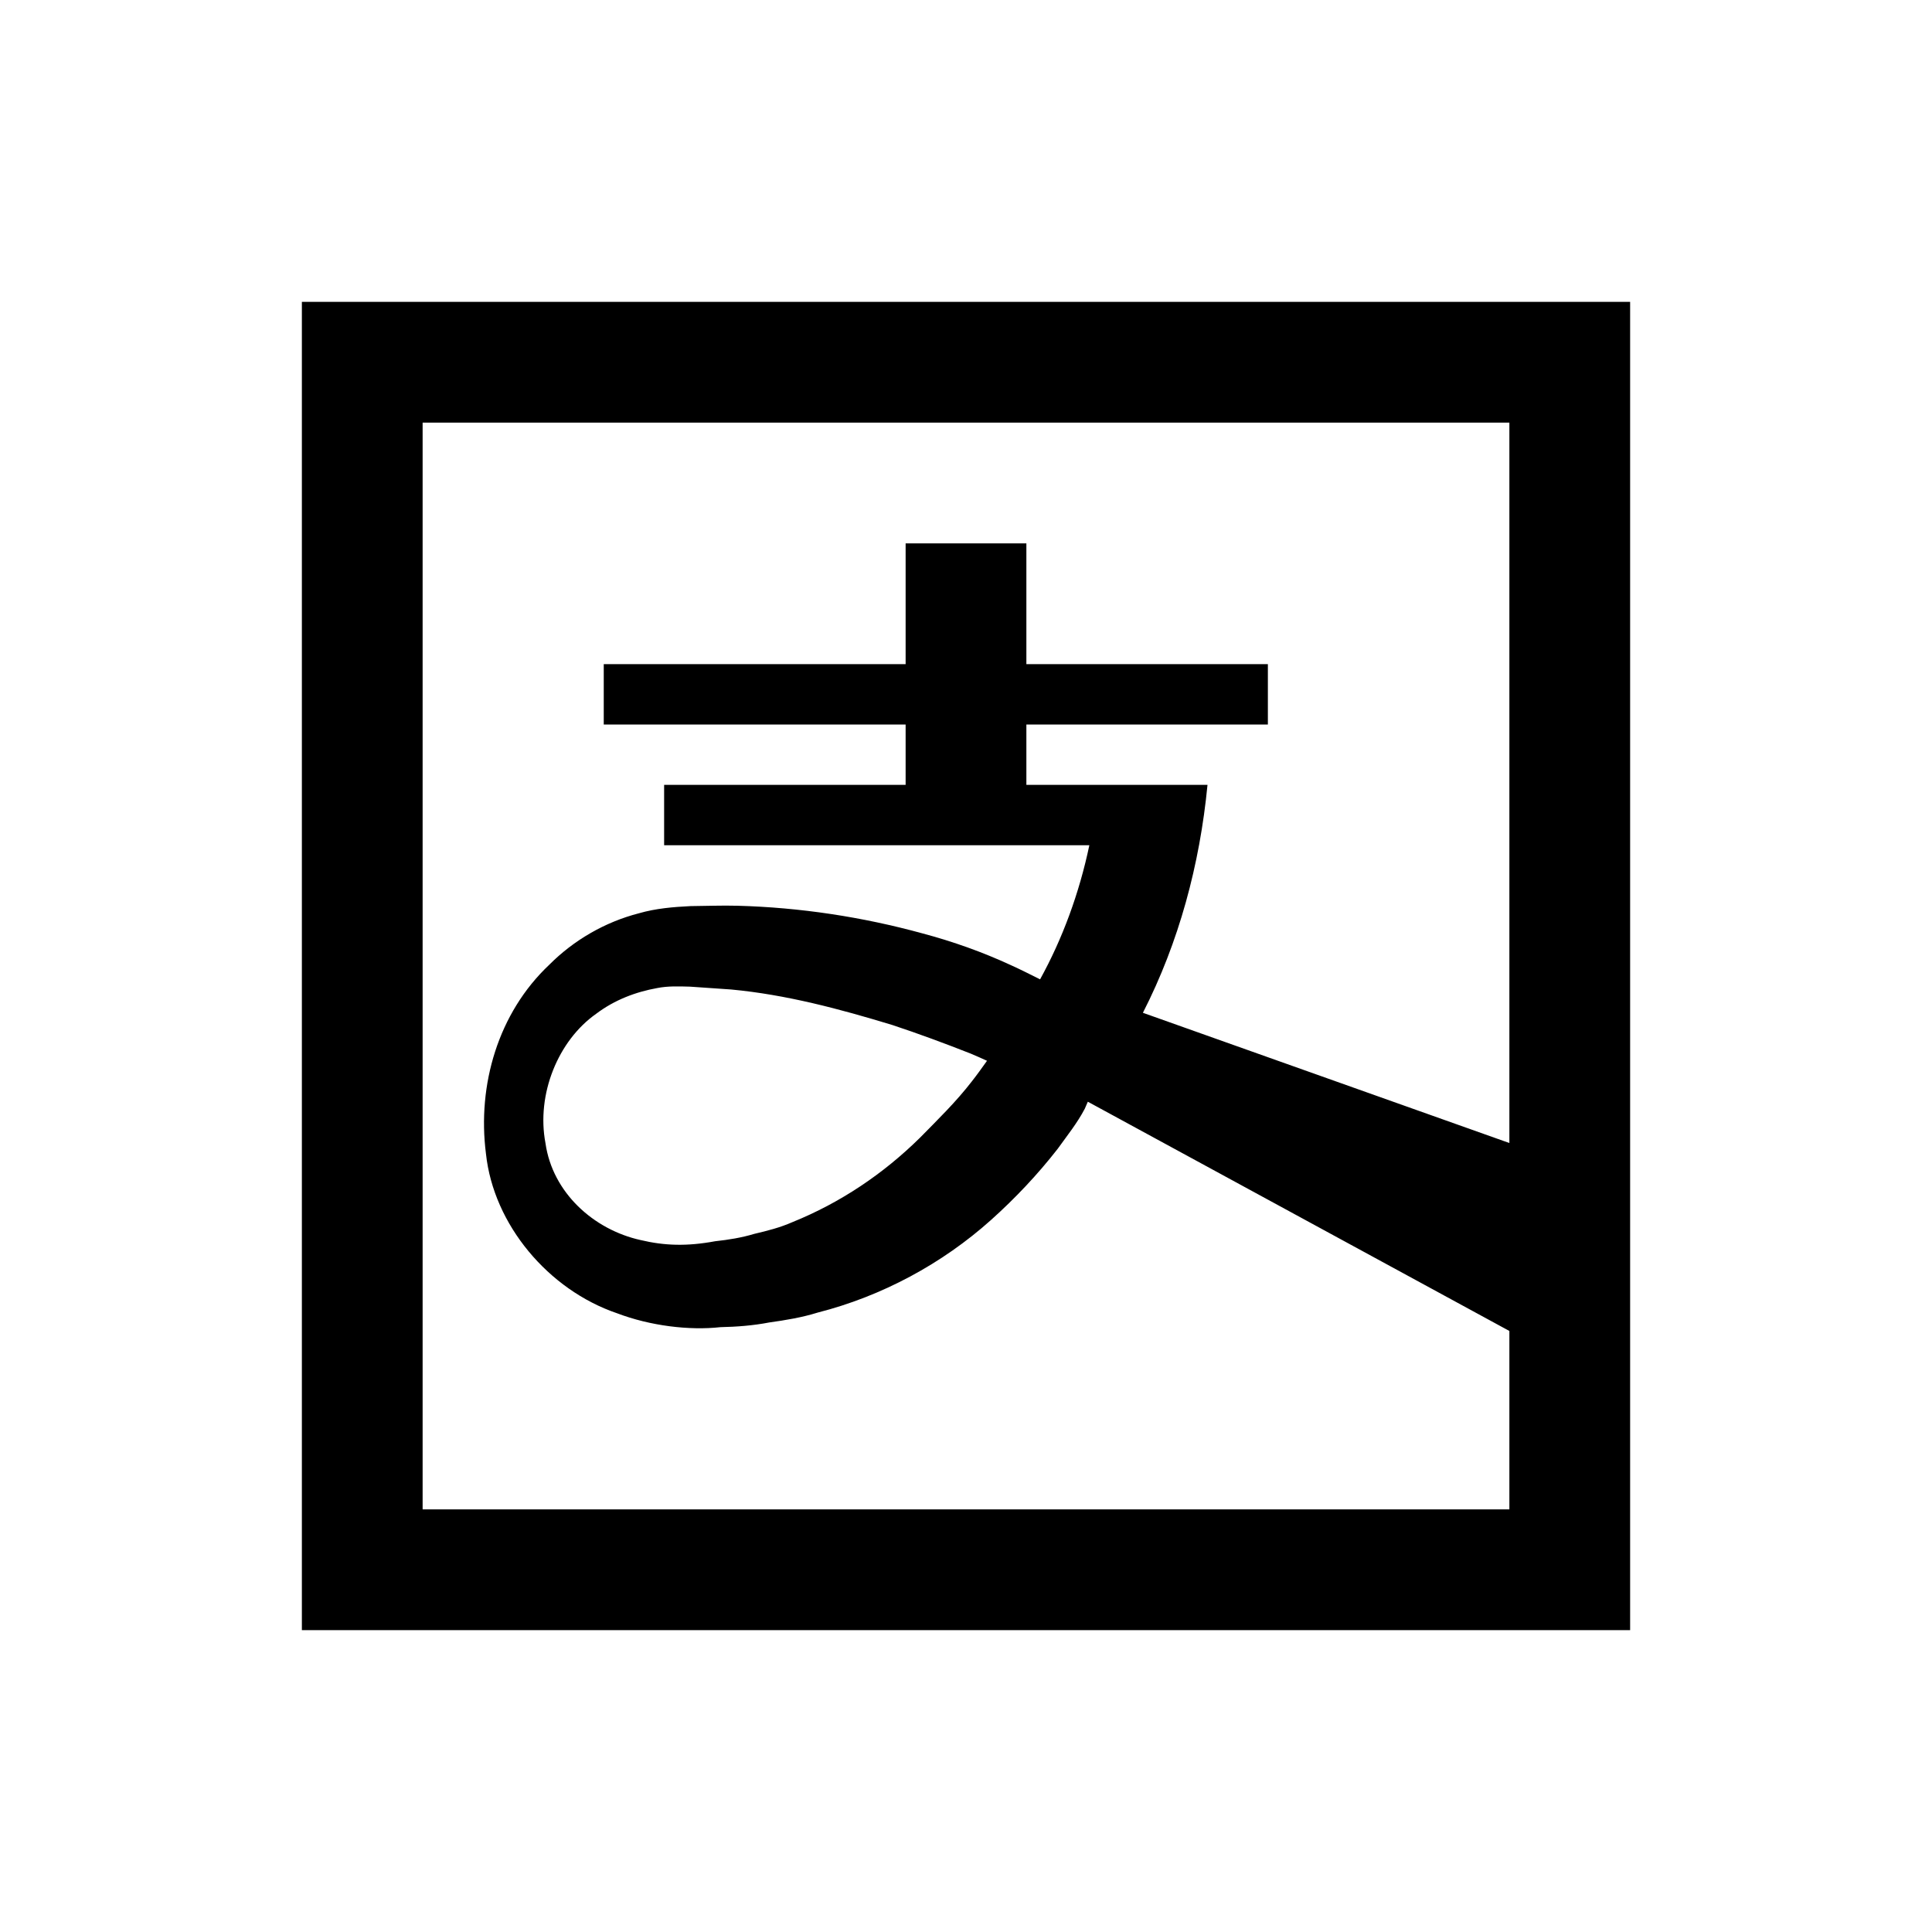
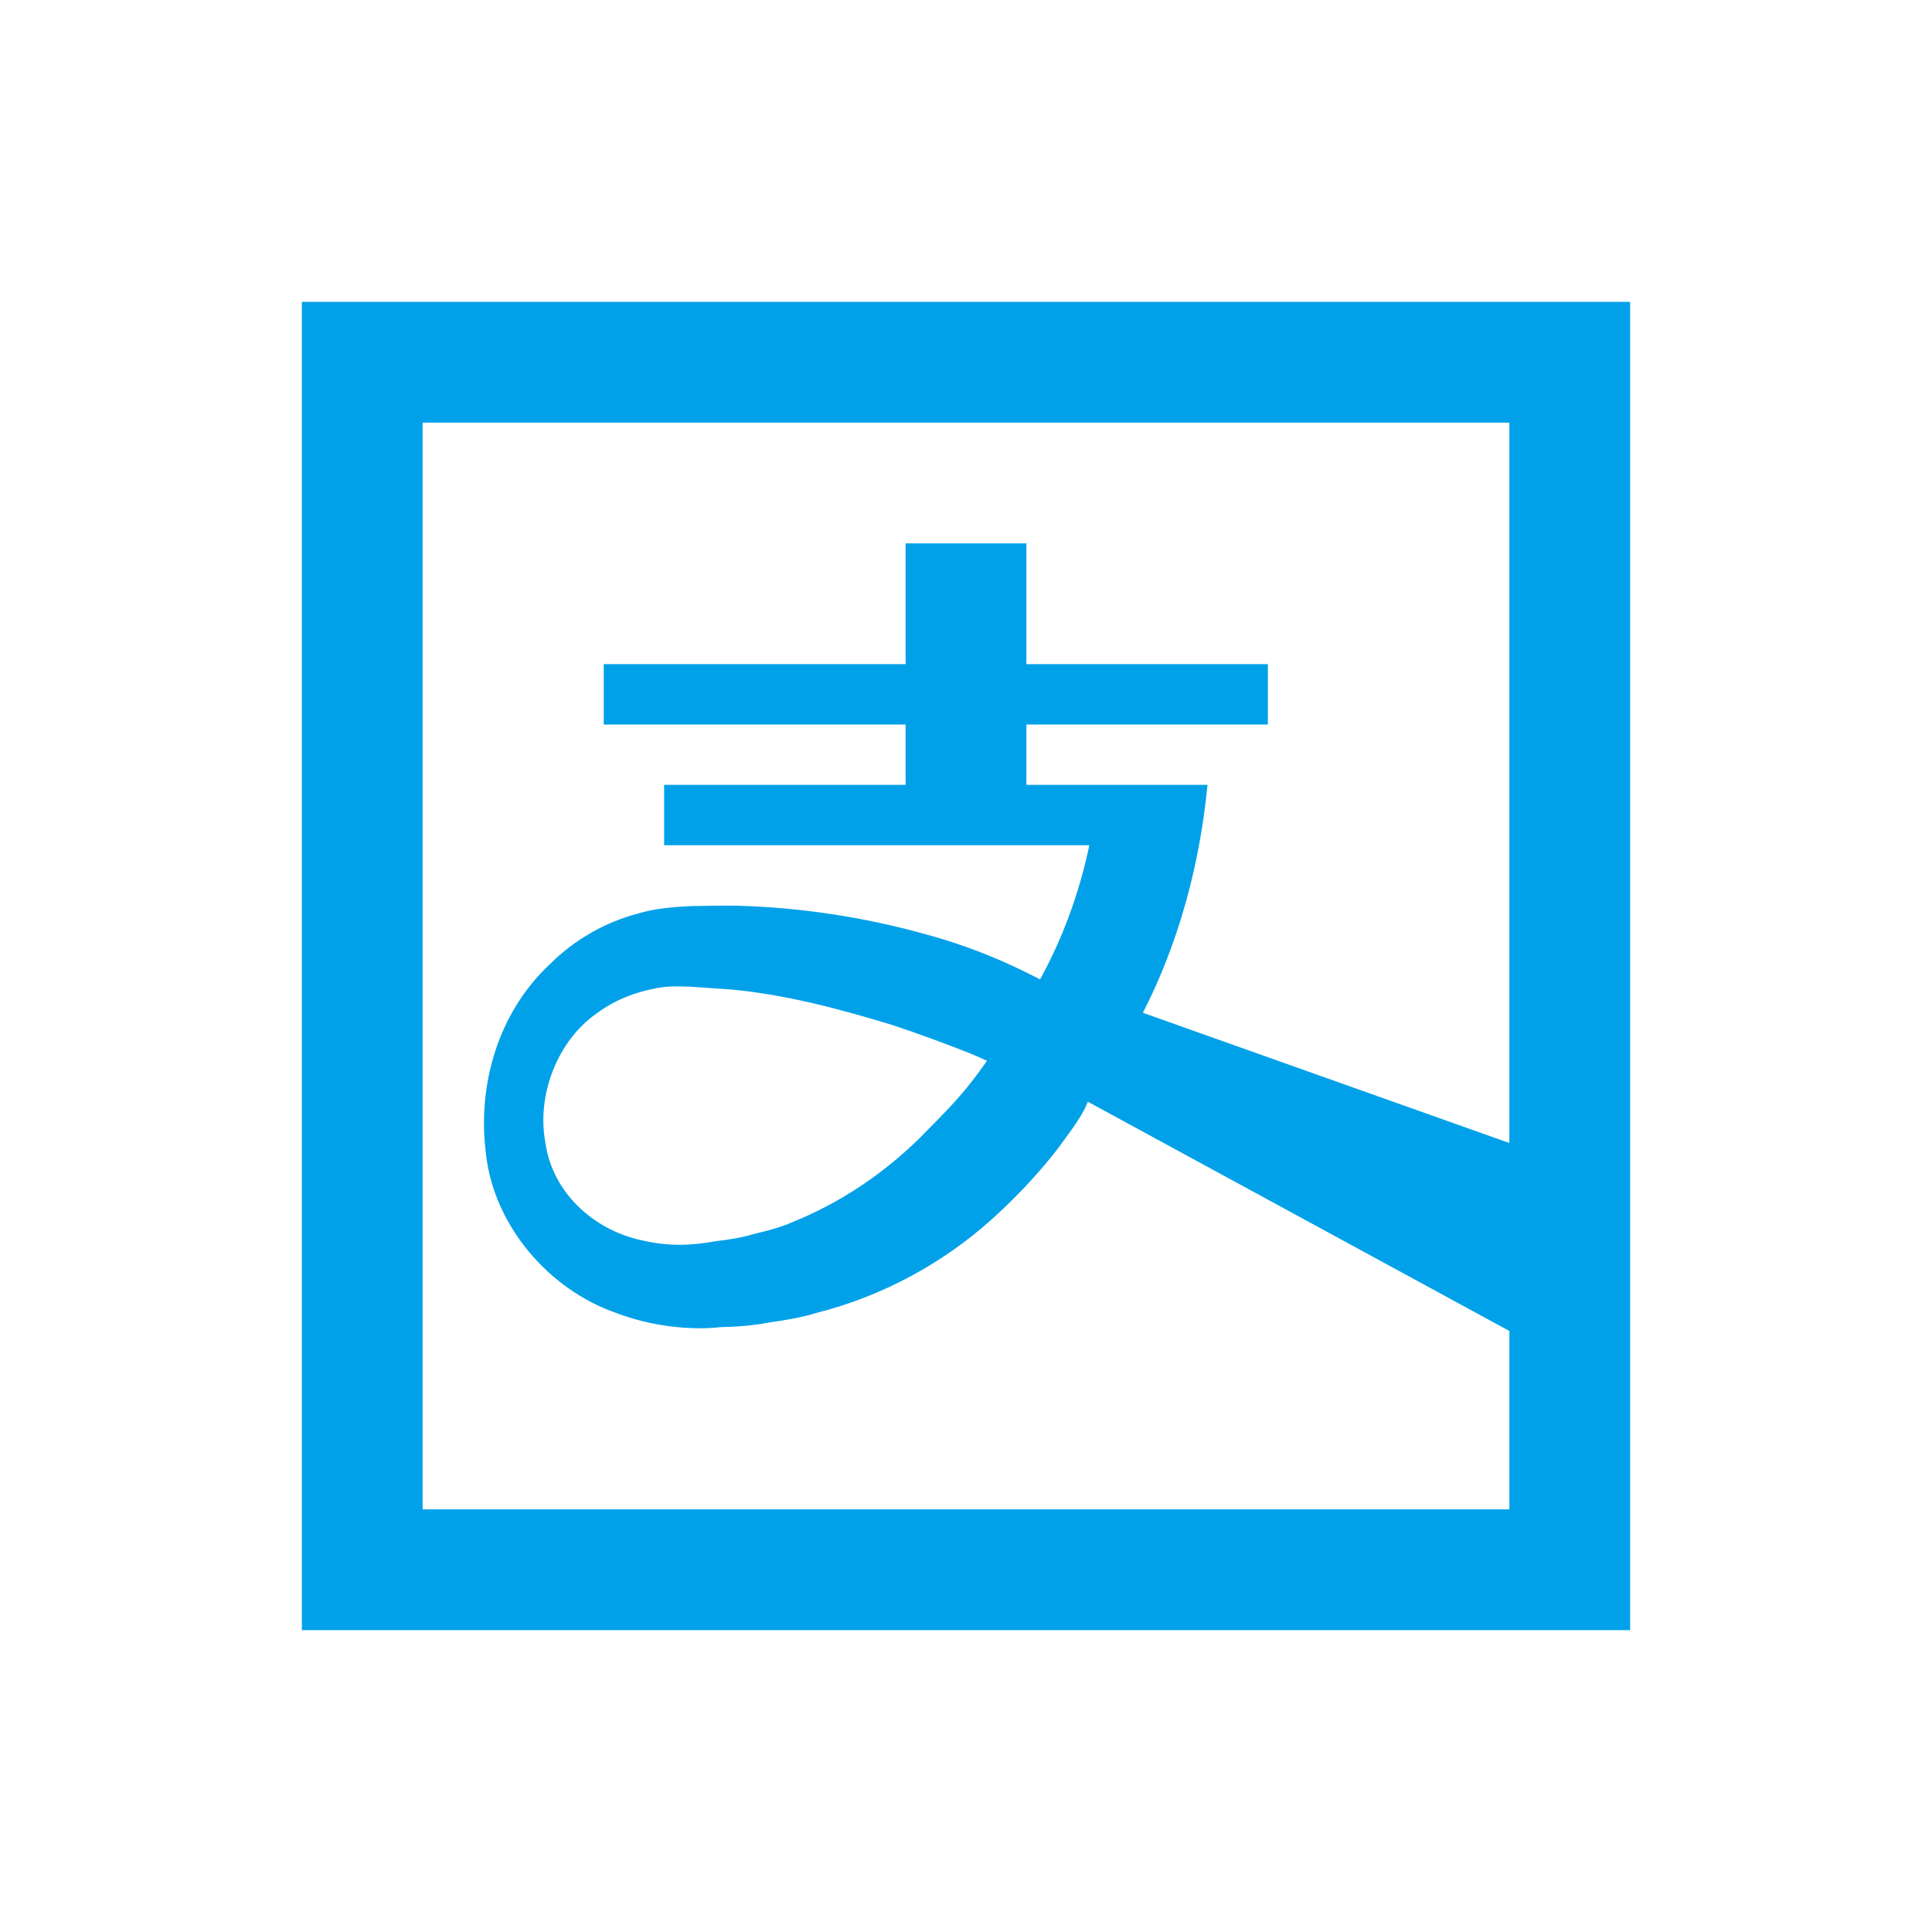
<svg xmlns="http://www.w3.org/2000/svg" fill="#000000" viewBox="0 0 32 32" width="{{ .width }}" height="{{ .height }}">
-   <path fill="currentColor" d="M 5 5 L 5 27 L 27 27 L 27 5 L 5 5 z M 7 7 L 25 7 L 25 18.932 L 18.93 16.775 C 19.528 15.605 19.872 14.319 20 13 L 17 13 L 17 12 L 21 12 L 21 11 L 17 11 L 17 9 L 15 9 L 15 11 L 10 11 L 10 12 L 15 12 L 15 13 L 11 13 L 11 14 L 18.043 14 C 17.875 14.798 17.596 15.553 17.227 16.221 C 17.068 16.142 16.91 16.061 16.748 15.988 C 16.275 15.769 15.785 15.595 15.283 15.461 C 14.281 15.186 13.249 15.03 12.215 15.002 C 11.956 14.995 11.695 15.006 11.438 15.008 C 11.153 15.022 10.861 15.046 10.582 15.127 C 10.02 15.272 9.503 15.572 9.098 15.979 C 8.251 16.777 7.903 17.969 8.049 19.109 C 8.174 20.285 9.084 21.365 10.221 21.752 C 10.771 21.961 11.417 22.039 11.932 21.982 C 12.203 21.976 12.472 21.956 12.742 21.904 C 13.013 21.866 13.282 21.822 13.545 21.74 C 14.608 21.469 15.606 20.931 16.414 20.207 C 16.818 19.845 17.188 19.452 17.518 19.029 C 17.674 18.811 17.844 18.601 17.969 18.361 C 17.987 18.324 17.999 18.285 18.018 18.248 L 25 22.045 L 25 25 L 7 25 L 7 7 z M 11.428 16.342 L 12.109 16.389 C 13.02 16.474 13.909 16.712 14.785 16.979 C 15.22 17.123 15.651 17.283 16.078 17.451 C 16.169 17.488 16.258 17.53 16.348 17.57 C 16.266 17.685 16.184 17.8 16.096 17.912 C 15.836 18.249 15.532 18.545 15.236 18.846 C 14.636 19.437 13.928 19.918 13.121 20.244 C 12.921 20.332 12.71 20.386 12.496 20.436 C 12.284 20.5 12.066 20.535 11.844 20.559 C 11.38 20.645 11.008 20.634 10.609 20.539 C 9.834 20.367 9.152 19.756 9.035 18.936 C 8.88 18.122 9.246 17.233 9.875 16.791 C 10.182 16.559 10.535 16.428 10.887 16.365 C 11.065 16.33 11.242 16.337 11.428 16.342 z" />
+   <path fill="#00A1E9" d="M 5 5 L 5 27 L 27 27 L 27 5 L 5 5 z M 7 7 L 25 7 L 25 18.932 L 18.93 16.775 C 19.528 15.605 19.872 14.319 20 13 L 17 13 L 17 12 L 21 12 L 21 11 L 17 11 L 17 9 L 15 9 L 15 11 L 10 11 L 10 12 L 15 12 L 15 13 L 11 13 L 11 14 L 18.043 14 C 17.875 14.798 17.596 15.553 17.227 16.221 C 17.068 16.142 16.91 16.061 16.748 15.988 C 16.275 15.769 15.785 15.595 15.283 15.461 C 14.281 15.186 13.249 15.03 12.215 15.002 C 11.956 14.995 11.695 15.006 11.438 15.008 C 11.153 15.022 10.861 15.046 10.582 15.127 C 10.02 15.272 9.503 15.572 9.098 15.979 C 8.251 16.777 7.903 17.969 8.049 19.109 C 8.174 20.285 9.084 21.365 10.221 21.752 C 10.771 21.961 11.417 22.039 11.932 21.982 C 12.203 21.976 12.472 21.956 12.742 21.904 C 13.013 21.866 13.282 21.822 13.545 21.74 C 14.608 21.469 15.606 20.931 16.414 20.207 C 16.818 19.845 17.188 19.452 17.518 19.029 C 17.674 18.811 17.844 18.601 17.969 18.361 C 17.987 18.324 17.999 18.285 18.018 18.248 L 25 22.045 L 25 25 L 7 25 L 7 7 z M 11.428 16.342 L 12.109 16.389 C 13.02 16.474 13.909 16.712 14.785 16.979 C 15.22 17.123 15.651 17.283 16.078 17.451 C 16.169 17.488 16.258 17.53 16.348 17.57 C 16.266 17.685 16.184 17.8 16.096 17.912 C 15.836 18.249 15.532 18.545 15.236 18.846 C 14.636 19.437 13.928 19.918 13.121 20.244 C 12.921 20.332 12.71 20.386 12.496 20.436 C 12.284 20.5 12.066 20.535 11.844 20.559 C 11.38 20.645 11.008 20.634 10.609 20.539 C 9.834 20.367 9.152 19.756 9.035 18.936 C 8.88 18.122 9.246 17.233 9.875 16.791 C 10.182 16.559 10.535 16.428 10.887 16.365 C 11.065 16.33 11.242 16.337 11.428 16.342 z" />
</svg>
